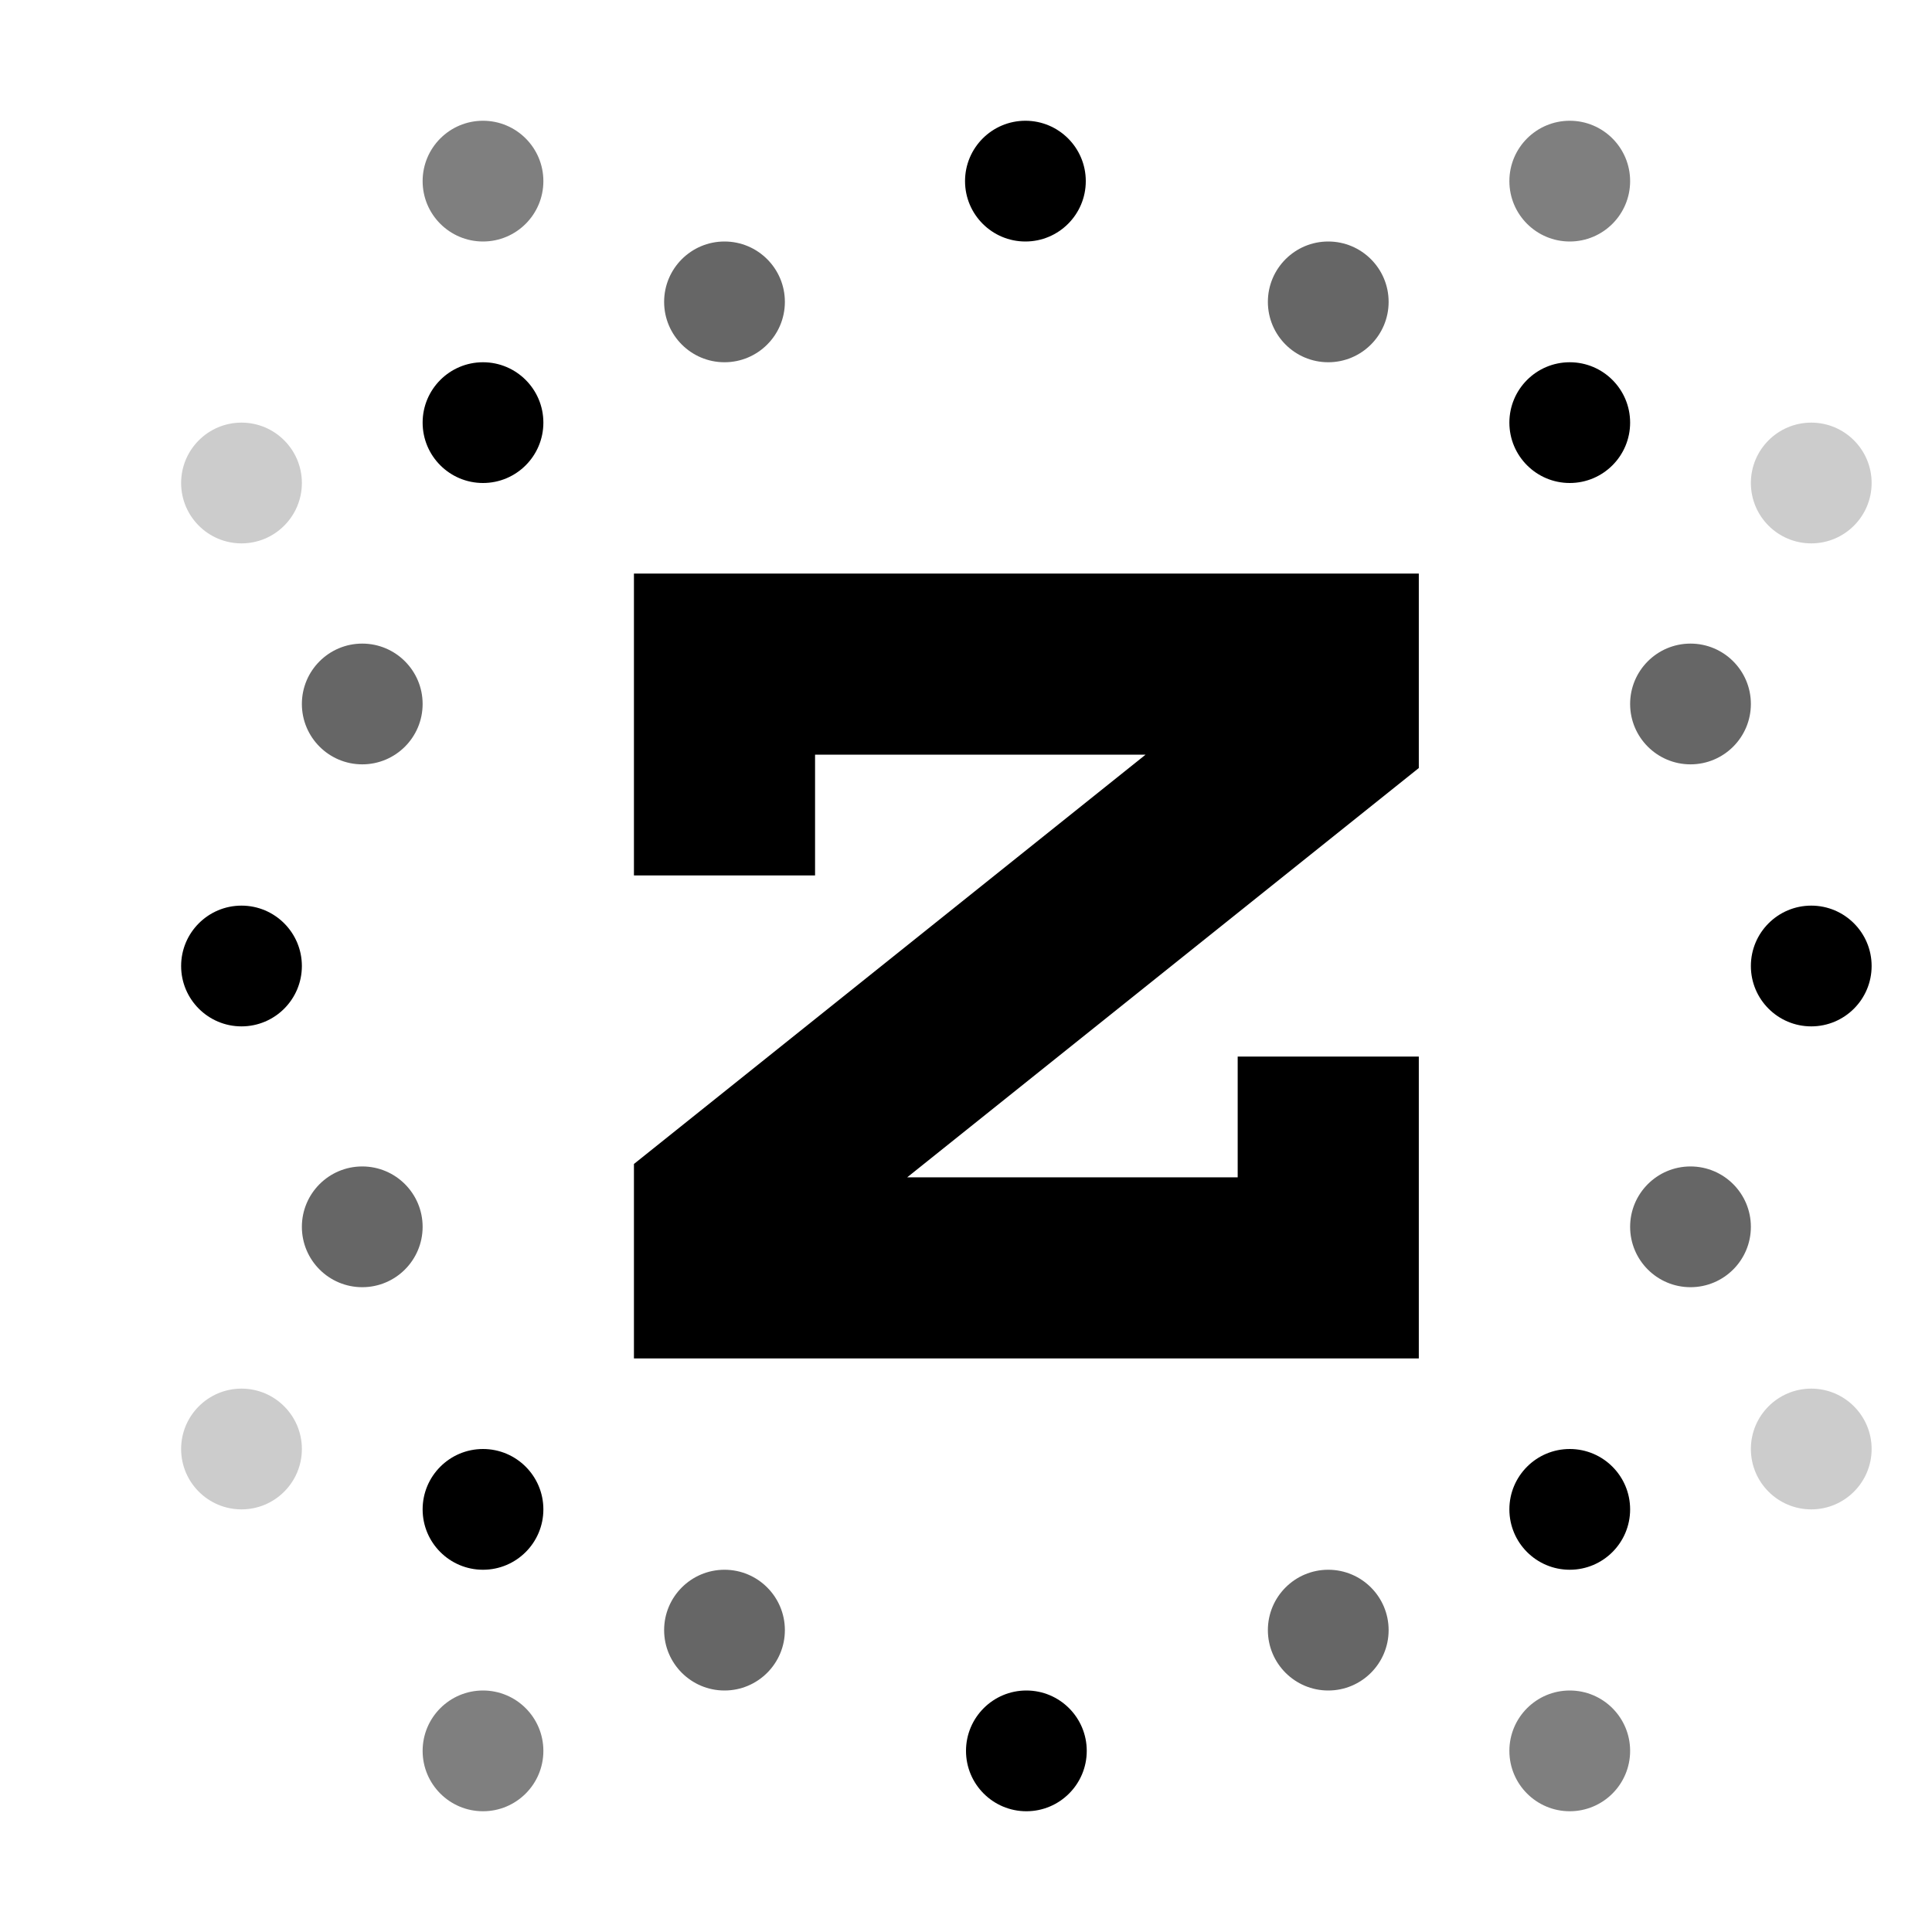
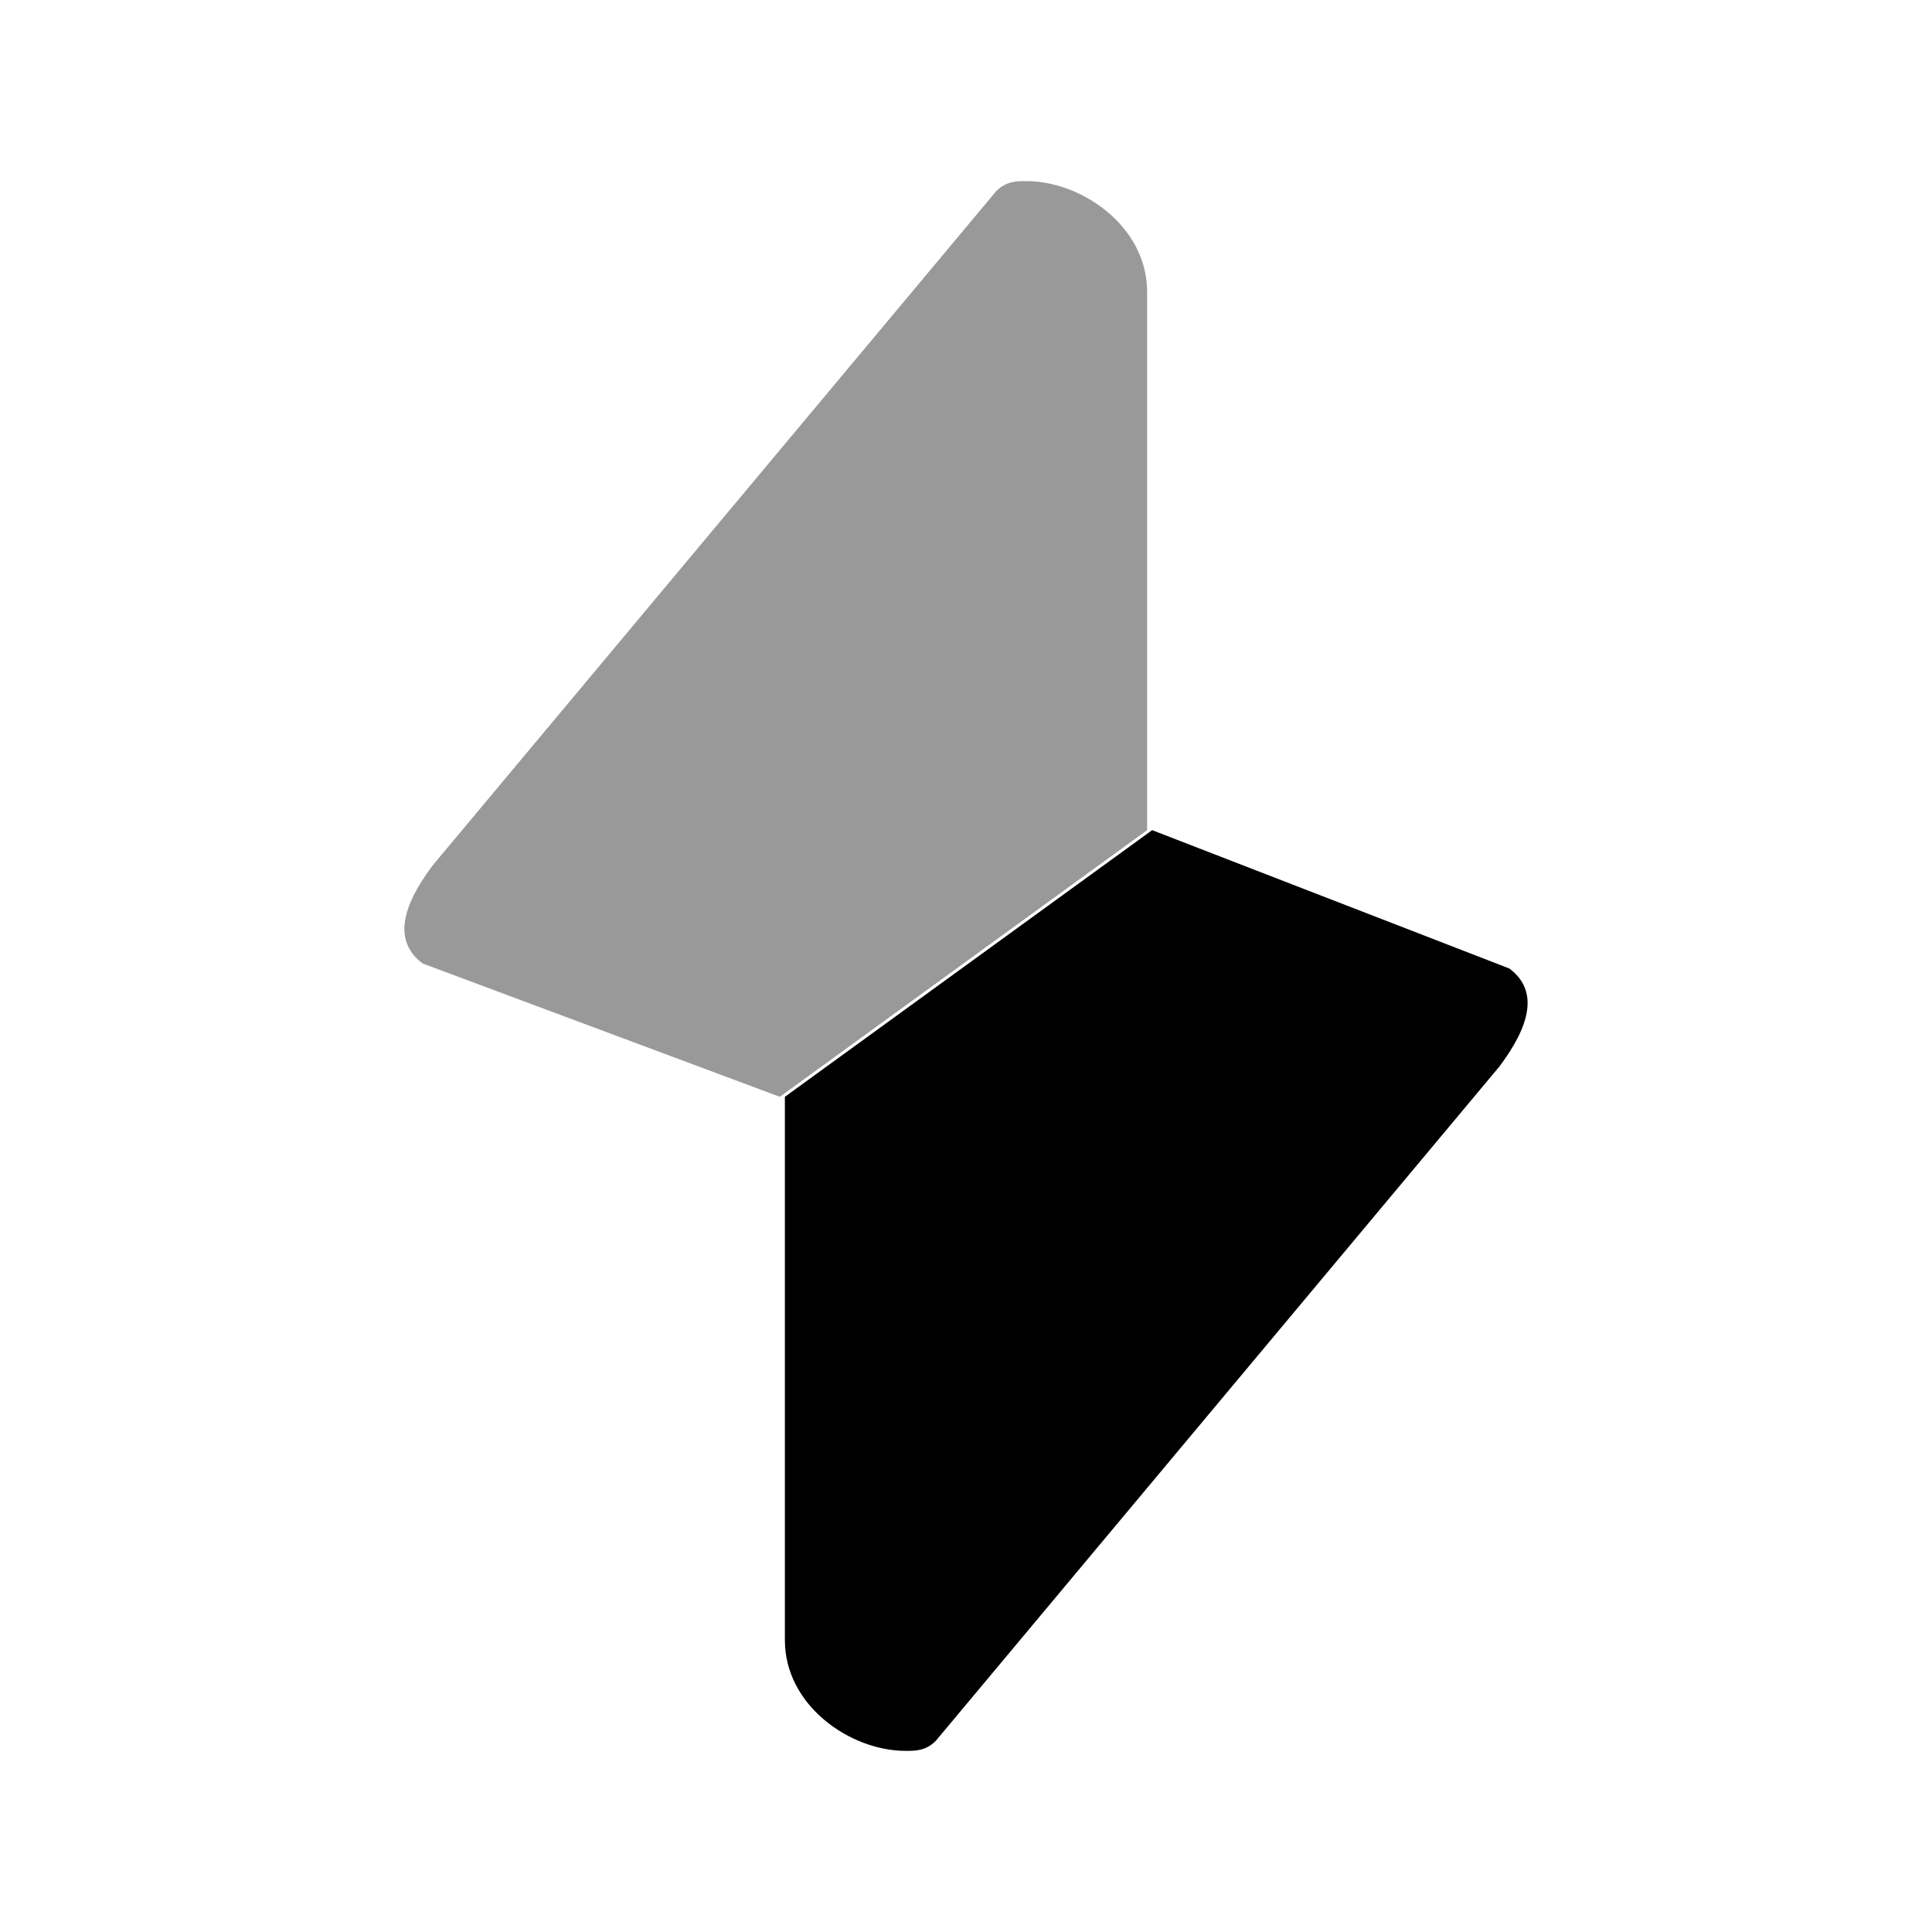
- <svg xmlns="http://www.w3.org/2000/svg" width="16" height="16" viewBox="0 0 16 16" fill="none">
-   <path d="M11 8.75V10.5C8.931 10.5 8.069 10.5 6 10.5V10L11 6V5.5H6V7.25" stroke="black" stroke-width="1.5" />
-   <path d="M2 8.5C2.276 8.5 2.5 8.276 2.5 8C2.5 7.724 2.276 7.5 2 7.5C1.724 7.5 1.5 7.724 1.5 8C1.5 8.276 1.724 8.5 2 8.5Z" fill="black" />
-   <path opacity="0.6" d="M3 6.33C3.276 6.33 3.5 6.106 3.5 5.83C3.5 5.554 3.276 5.33 3 5.33C2.724 5.33 2.5 5.554 2.5 5.83C2.5 6.106 2.724 6.33 3 6.33Z" fill="black" />
-   <path opacity="0.6" d="M3 10.66C3.276 10.66 3.5 10.436 3.5 10.16C3.5 9.884 3.276 9.66 3 9.66C2.724 9.66 2.5 9.884 2.5 10.16C2.5 10.436 2.724 10.66 3 10.66Z" fill="black" />
-   <path d="M15 8.5C15.276 8.5 15.5 8.276 15.5 8C15.5 7.724 15.276 7.5 15 7.5C14.724 7.5 14.5 7.724 14.5 8C14.5 8.276 14.724 8.5 15 8.5Z" fill="black" />
-   <path opacity="0.6" d="M14 6.33C14.276 6.33 14.5 6.106 14.5 5.83C14.5 5.554 14.276 5.33 14 5.33C13.724 5.33 13.5 5.554 13.5 5.83C13.5 6.106 13.724 6.33 14 6.33Z" fill="black" />
-   <path opacity="0.6" d="M14 10.66C14.276 10.66 14.5 10.436 14.5 10.16C14.5 9.884 14.276 9.66 14 9.66C13.724 9.66 13.5 9.884 13.5 10.16C13.5 10.436 13.724 10.66 14 10.66Z" fill="black" />
-   <path d="M8.492 2C8.768 2 8.992 1.776 8.992 1.5C8.992 1.224 8.768 1 8.492 1C8.216 1 7.992 1.224 7.992 1.5C7.992 1.776 8.216 2 8.492 2Z" fill="black" />
-   <path opacity="0.6" d="M6 3C6.276 3 6.5 2.776 6.5 2.5C6.5 2.224 6.276 2 6 2C5.724 2 5.5 2.224 5.5 2.5C5.5 2.776 5.724 3 6 3Z" fill="black" />
-   <path d="M4 4C4.276 4 4.5 3.776 4.5 3.5C4.5 3.224 4.276 3 4 3C3.724 3 3.5 3.224 3.5 3.5C3.5 3.776 3.724 4 4 4Z" fill="black" />
-   <path d="M4 13C4.276 13 4.5 12.776 4.5 12.5C4.5 12.224 4.276 12 4 12C3.724 12 3.5 12.224 3.5 12.5C3.5 12.776 3.724 13 4 13Z" fill="black" />
-   <path opacity="0.2" d="M2 12.5C2.276 12.5 2.5 12.276 2.5 12C2.5 11.724 2.276 11.5 2 11.5C1.724 11.5 1.5 11.724 1.5 12C1.5 12.276 1.724 12.5 2 12.5Z" fill="black" />
-   <path opacity="0.2" d="M2 4.5C2.276 4.5 2.5 4.276 2.5 4C2.5 3.724 2.276 3.5 2 3.5C1.724 3.5 1.5 3.724 1.5 4C1.5 4.276 1.724 4.5 2 4.5Z" fill="black" />
-   <path opacity="0.2" d="M15 12.5C15.276 12.5 15.5 12.276 15.5 12C15.5 11.724 15.276 11.5 15 11.5C14.724 11.5 14.5 11.724 14.5 12C14.5 12.276 14.724 12.5 15 12.5Z" fill="black" />
-   <path opacity="0.2" d="M15 4.5C15.276 4.5 15.5 4.276 15.5 4C15.5 3.724 15.276 3.5 15 3.5C14.724 3.5 14.5 3.724 14.5 4C14.5 4.276 14.724 4.5 15 4.5Z" fill="black" />
-   <path opacity="0.5" d="M4 15C4.276 15 4.5 14.776 4.5 14.5C4.5 14.224 4.276 14 4 14C3.724 14 3.5 14.224 3.5 14.5C3.5 14.776 3.724 15 4 15Z" fill="black" />
-   <path opacity="0.5" d="M4 2C4.276 2 4.5 1.776 4.5 1.5C4.5 1.224 4.276 1 4 1C3.724 1 3.5 1.224 3.5 1.5C3.5 1.776 3.724 2 4 2Z" fill="black" />
-   <path opacity="0.5" d="M13 15C13.276 15 13.5 14.776 13.5 14.5C13.5 14.224 13.276 14 13 14C12.724 14 12.5 14.224 12.5 14.5C12.5 14.776 12.724 15 13 15Z" fill="black" />
-   <path opacity="0.5" d="M13 2C13.276 2 13.5 1.776 13.5 1.5C13.5 1.224 13.276 1 13 1C12.724 1 12.5 1.224 12.5 1.5C12.5 1.776 12.724 2 13 2Z" fill="black" />
-   <path d="M13 4C13.276 4 13.5 3.776 13.5 3.5C13.5 3.224 13.276 3 13 3C12.724 3 12.5 3.224 12.5 3.5C12.5 3.776 12.724 4 13 4Z" fill="black" />
-   <path d="M13 13C13.276 13 13.5 12.776 13.5 12.5C13.5 12.224 13.276 12 13 12C12.724 12 12.5 12.224 12.5 12.5C12.5 12.776 12.724 13 13 13Z" fill="black" />
-   <path opacity="0.6" d="M11 3C11.276 3 11.5 2.776 11.5 2.5C11.5 2.224 11.276 2 11 2C10.724 2 10.5 2.224 10.5 2.5C10.5 2.776 10.724 3 11 3Z" fill="black" />
-   <path d="M8.5 15C8.776 15 9 14.776 9 14.5C9 14.224 8.776 14 8.5 14C8.224 14 8 14.224 8 14.5C8 14.776 8.224 15 8.5 15Z" fill="black" />
-   <path opacity="0.6" d="M6 14C6.276 14 6.5 13.776 6.5 13.5C6.5 13.224 6.276 13 6 13C5.724 13 5.5 13.224 5.5 13.5C5.5 13.776 5.724 14 6 14Z" fill="black" />
-   <path opacity="0.6" d="M11 14C11.276 14 11.5 13.776 11.5 13.5C11.5 13.224 11.276 13 11 13C10.724 13 10.5 13.224 10.5 13.5C10.5 13.776 10.724 14 11 14Z" fill="black" />
+ <svg xmlns="http://www.w3.org/2000/svg" width="16" height="16" viewBox="0 0 384 384" fill="none">
+   <path d="M204 36 C215 36 228 45 228 58 L228 165 L155 218 L84 191.5 C78 187 80 180 86 172 L198 38 C200 36 202 36 204 36 Z" fill="currentColor" fill-opacity="0.4" />
+   <path d="M180 348 C169 348 156 339 156 326 L156 218 L229 165 L300 192.5 C306 197 304 204 298 212 L186 346 C184 348 182 348 180 348 Z" fill="currentColor" fill-opacity="1" />
</svg>
